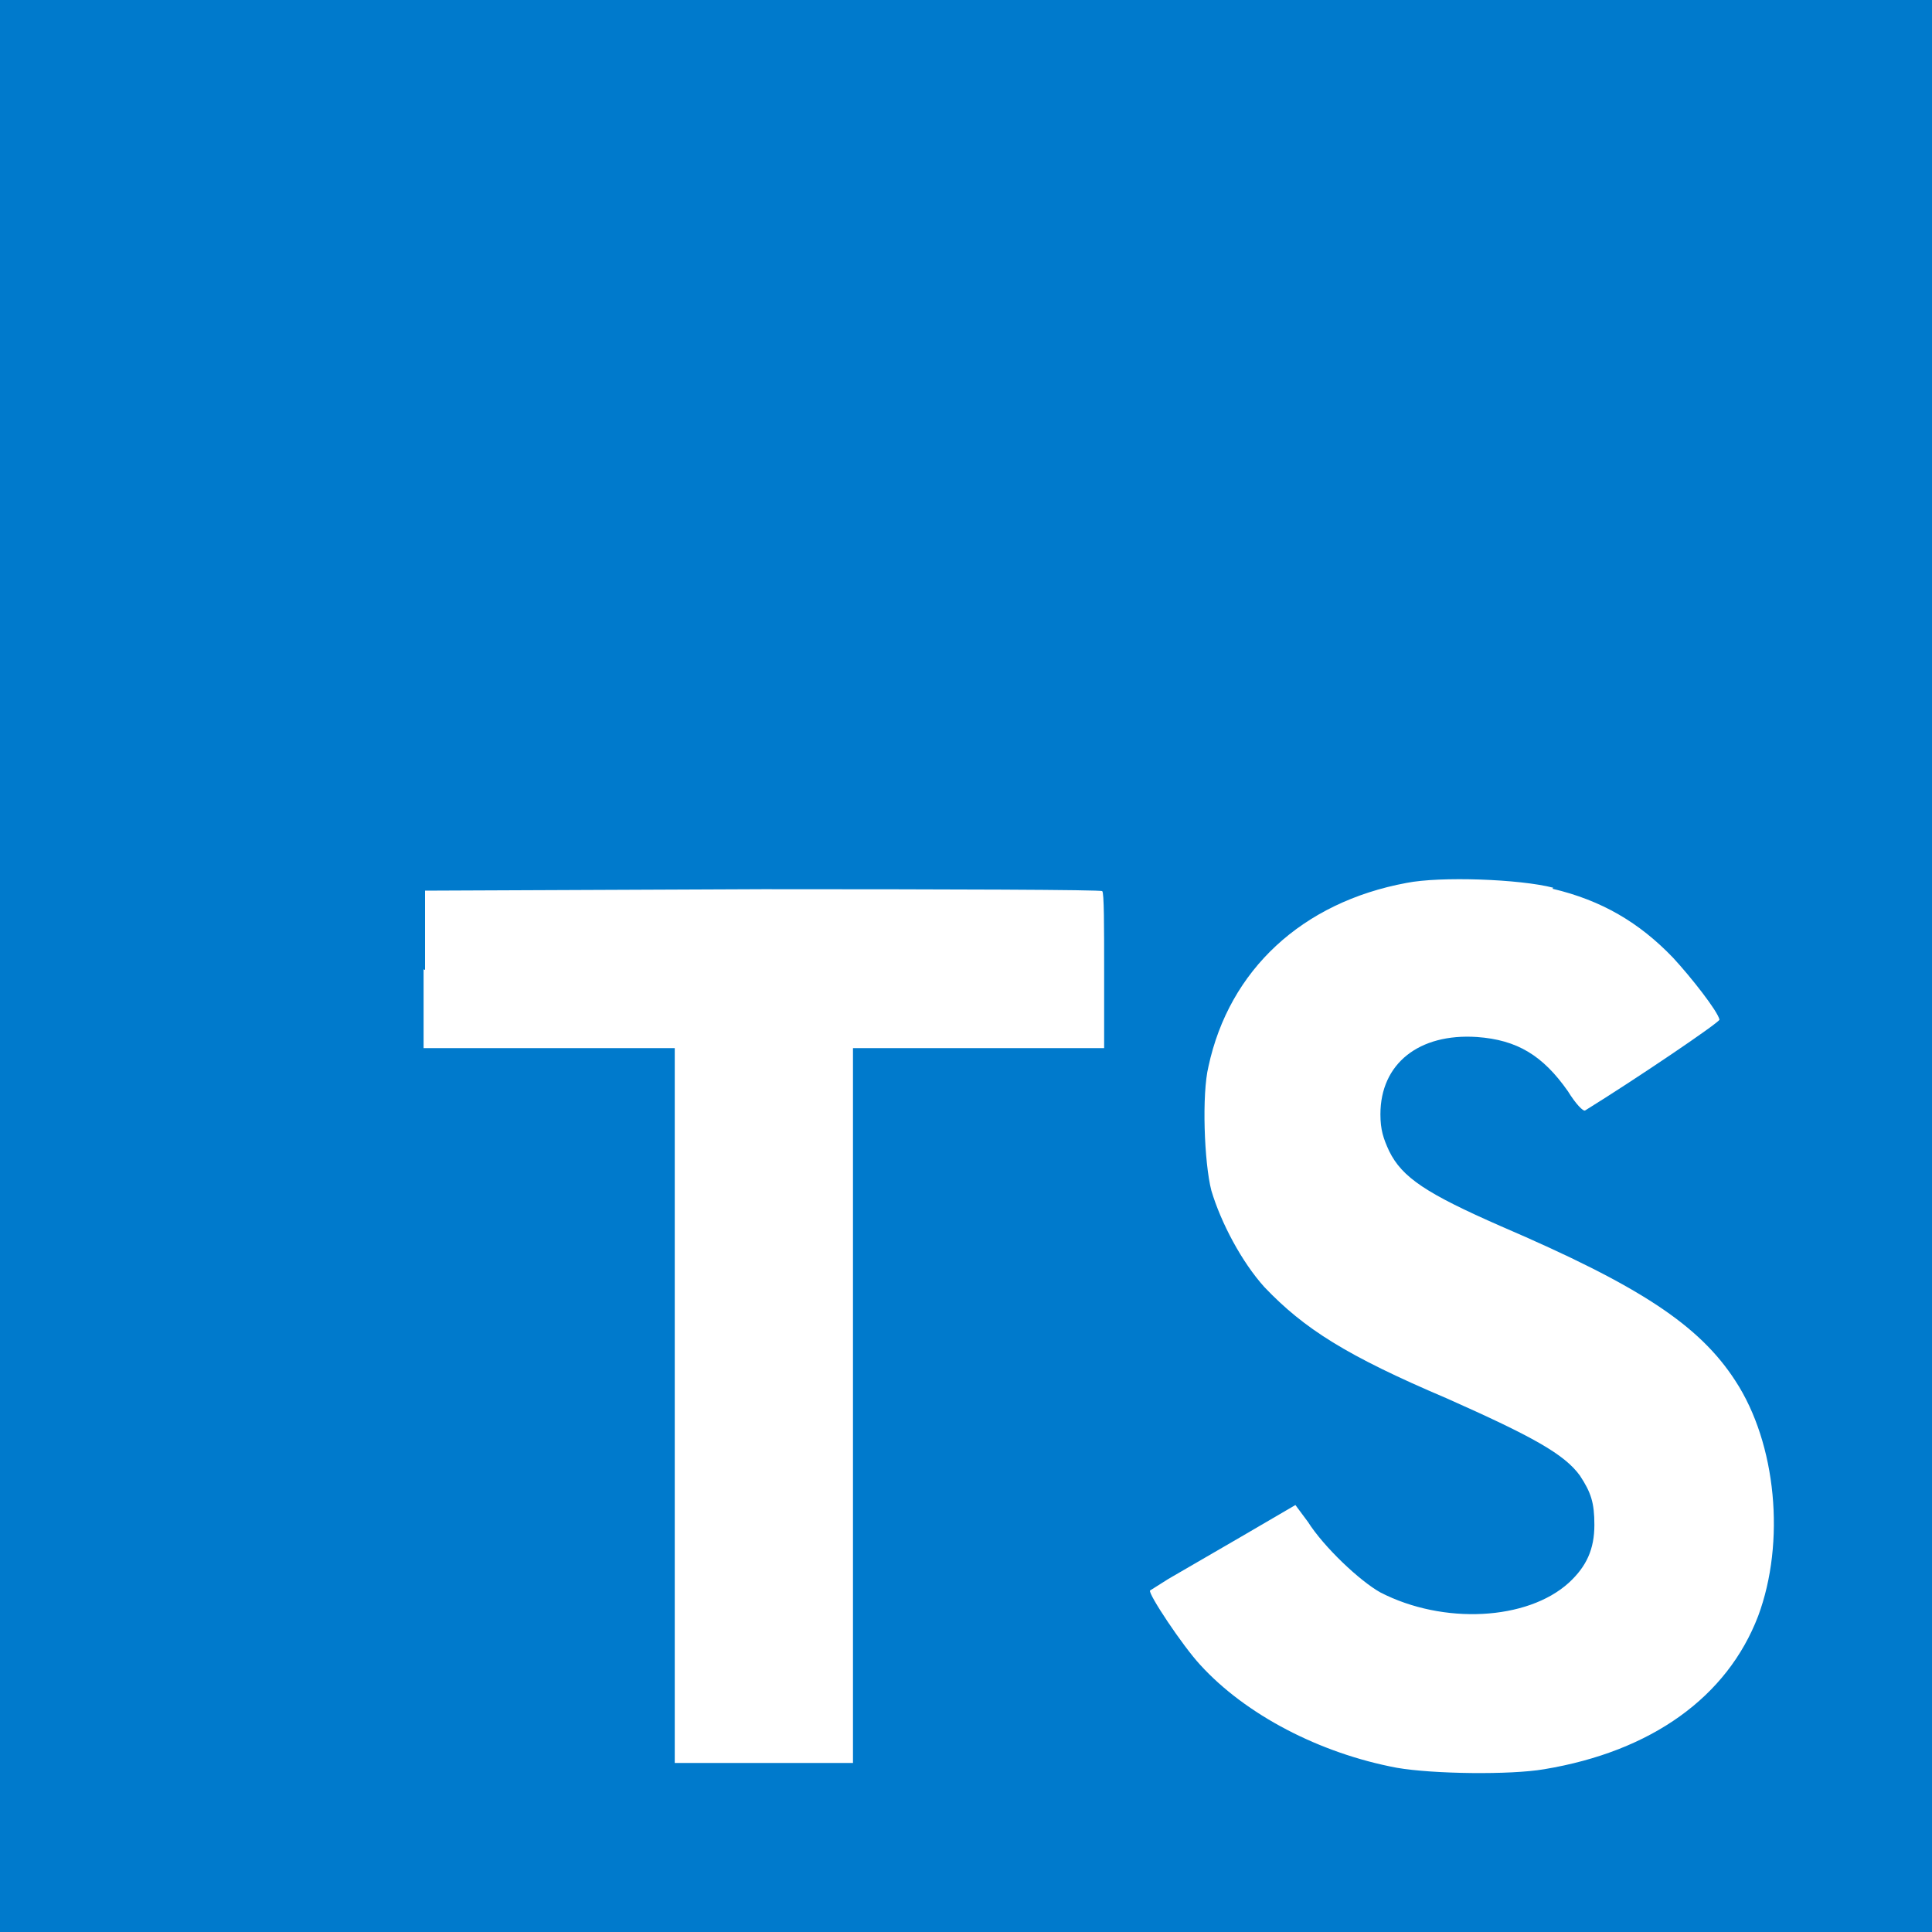
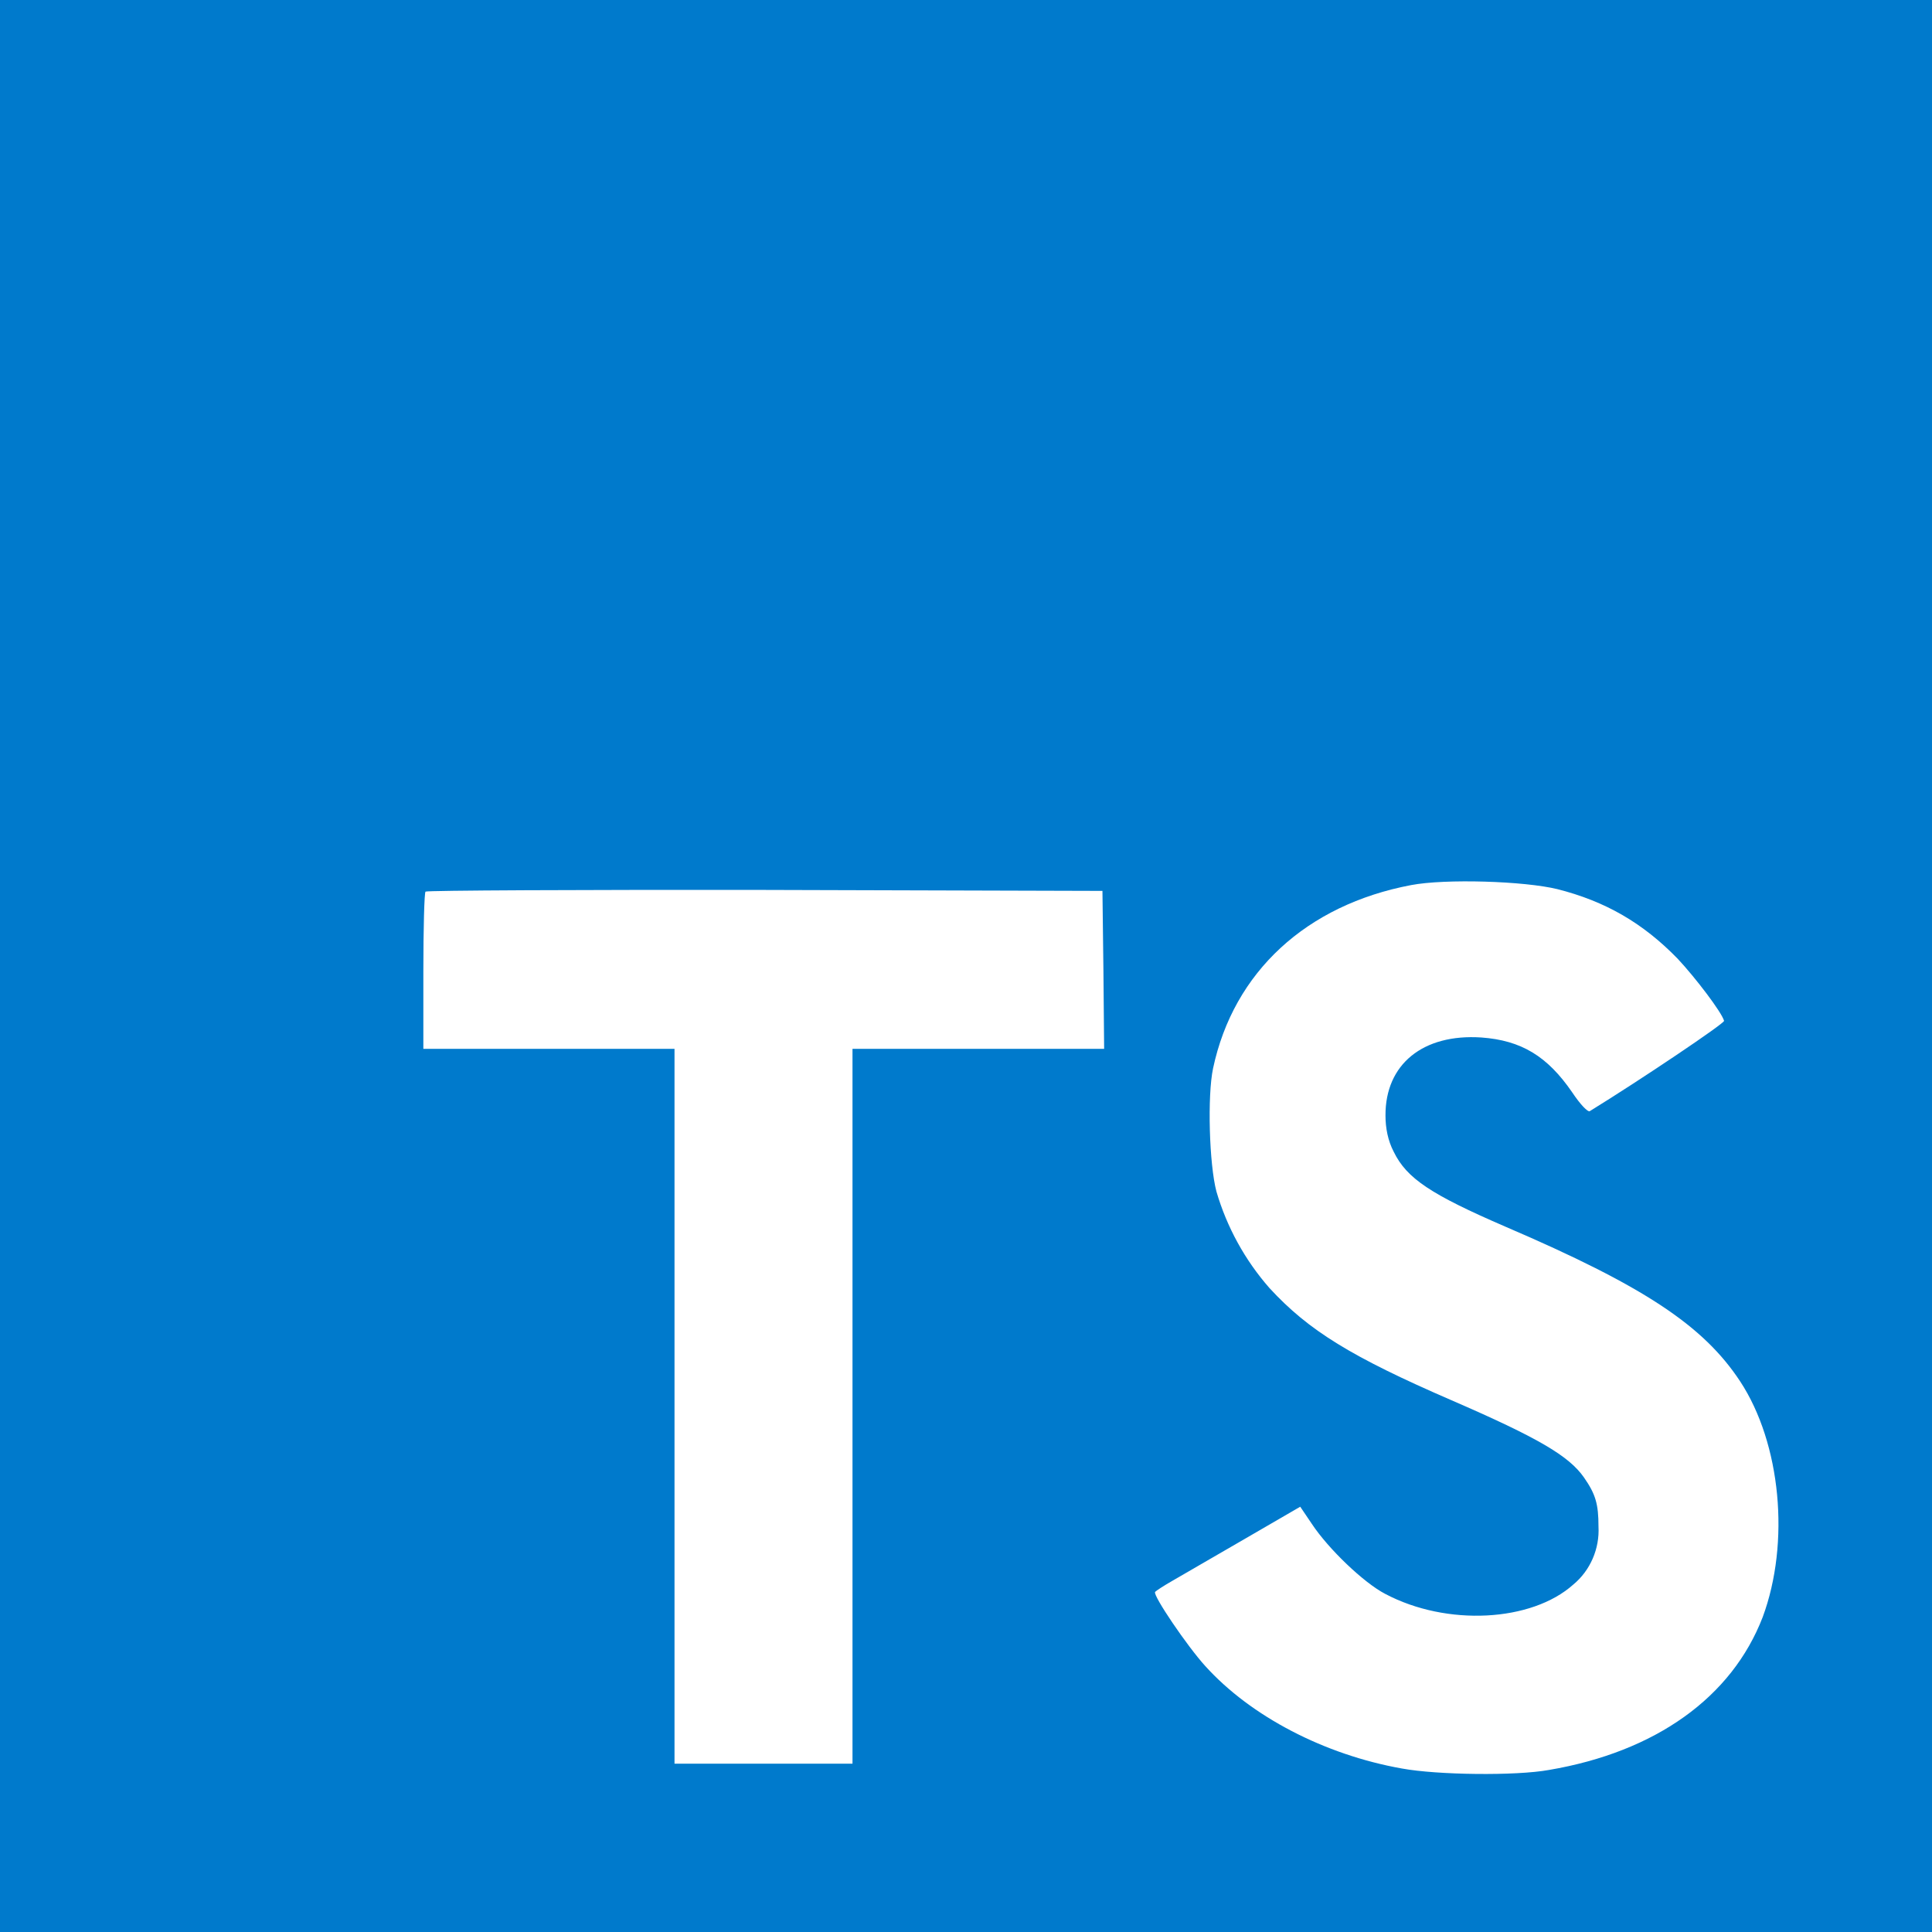
- <svg xmlns="http://www.w3.org/2000/svg" id="Layer_1" viewBox="0 0 400 400" width="2500" height="2500">
-   <style>.st0{fill:#007acc}.st1{fill:#fff}</style>
-   <path class="st0" d="M0 200V0h400v400H0" />
-   <path class="st1" d="M87.7 200.7V217h52v148h36.9V217h52v-16c0-9 0-16.3-.4-16.5 0-.3-31.7-.4-70.2-.4l-70 .3v16.4l-.3-.1zM321.4 184c10.2 2.4 18 7 25 14.3 3.7 4 9.2 11 9.6 12.8 0 .6-17.3 12.3-27.8 18.8-.4.3-2-1.4-3.6-4-5.2-7.4-10.5-10.6-18.8-11.2-12-.8-20 5.5-20 16 0 3.2.6 5 1.8 7.6 2.7 5.5 7.7 8.8 23.2 15.6 28.6 12.3 41 20.4 48.5 32 8.5 13 10.4 33.4 4.7 48.7-6.4 16.7-22 28-44.3 31.7-7 1.2-23 1-30.5-.3-16-3-31.3-11-40.7-21.3-3.7-4-10.8-14.7-10.4-15.4l3.8-2.4 15-8.7 11.3-6.6 2.6 3.5c3.3 5.2 10.7 12.2 15 14.6 13 6.7 30.4 5.8 39-2 3.7-3.4 5.3-7 5.3-12 0-4.6-.7-6.7-3-10.2-3.2-4.4-9.6-8-27.6-16-20.7-8.8-29.5-14.4-37.7-23-4.7-5.2-9-13.3-11-20-1.5-5.8-2-20-.6-25.7 4.3-20 19.4-34 41-38 7-1.4 23.5-.8 30.4 1l-.2.2z" />
+ <svg xmlns="http://www.w3.org/2000/svg" id="Layer_1" version="1.1" viewBox="0 0 800 800">
+   <defs>
+     <style>
+       .st0 {
+         fill: #fff;
+       }
+ 
+       .st1 {
+         fill: #007acc;
+       }
+     </style>
+   </defs>
+   <polygon class="st1" points="0 400 0 800 800 800 800 0 0 0 0 400" />
+   <path class="st0" d="M644.6,368.1c20.3,5.1,35.8,14.2,50.1,28.9,7.3,7.8,18.2,22.1,19.2,25.7.3,1-34.5,24.4-55.6,37.4-.8.5-3.9-2.7-7.3-7.8-10.3-15-21.1-21.5-37.6-22.7-24.2-1.6-39.8,11.1-39.7,32.3,0,5.2,1,10.4,3.4,15,5.4,11.1,15.4,17.7,46.4,31.1,57.3,24.6,81.8,40.9,97,63.9,17,25.8,20.8,66.9,9.4,97.7-12.8,33.2-44.3,55.8-88.5,63.3-13.7,2.5-46.2,2.1-60.9-.6-32.1-5.7-62.6-21.6-81.4-42.4-7.4-8.1-21.8-29.3-20.8-30.7.4-.5,3.6-2.6,7.3-4.7s17-9.9,29.7-17.2l23.1-13.4,4.8,7.1c6.8,10.3,21.5,24.4,30.4,29,25.5,13.5,60.6,11.6,77.9-3.9,7-5.8,10.9-14.8,10.4-24,0-9.3-1.2-13.4-6-20.3-6.2-8.9-18.9-16.4-54.9-32-41.3-17.9-59.1-28.8-75.3-46.4-10.2-11.6-17.7-25.3-22-40-3-11.3-3.8-39.7-1.4-51,8.5-40,38.7-67.7,82-75.9,14.1-2.7,46.9-1.7,60.7,1.7h-.4Z" />
+   <path class="st0" d="M456.9,401.6l.3,32.7h-104.2v296h-73.7v-296h-104v-32c0-17.8.4-32.7.9-33.1.4-.5,63.7-.8,140.5-.7l139.8.4.4,32.7h0Z" />
</svg>
